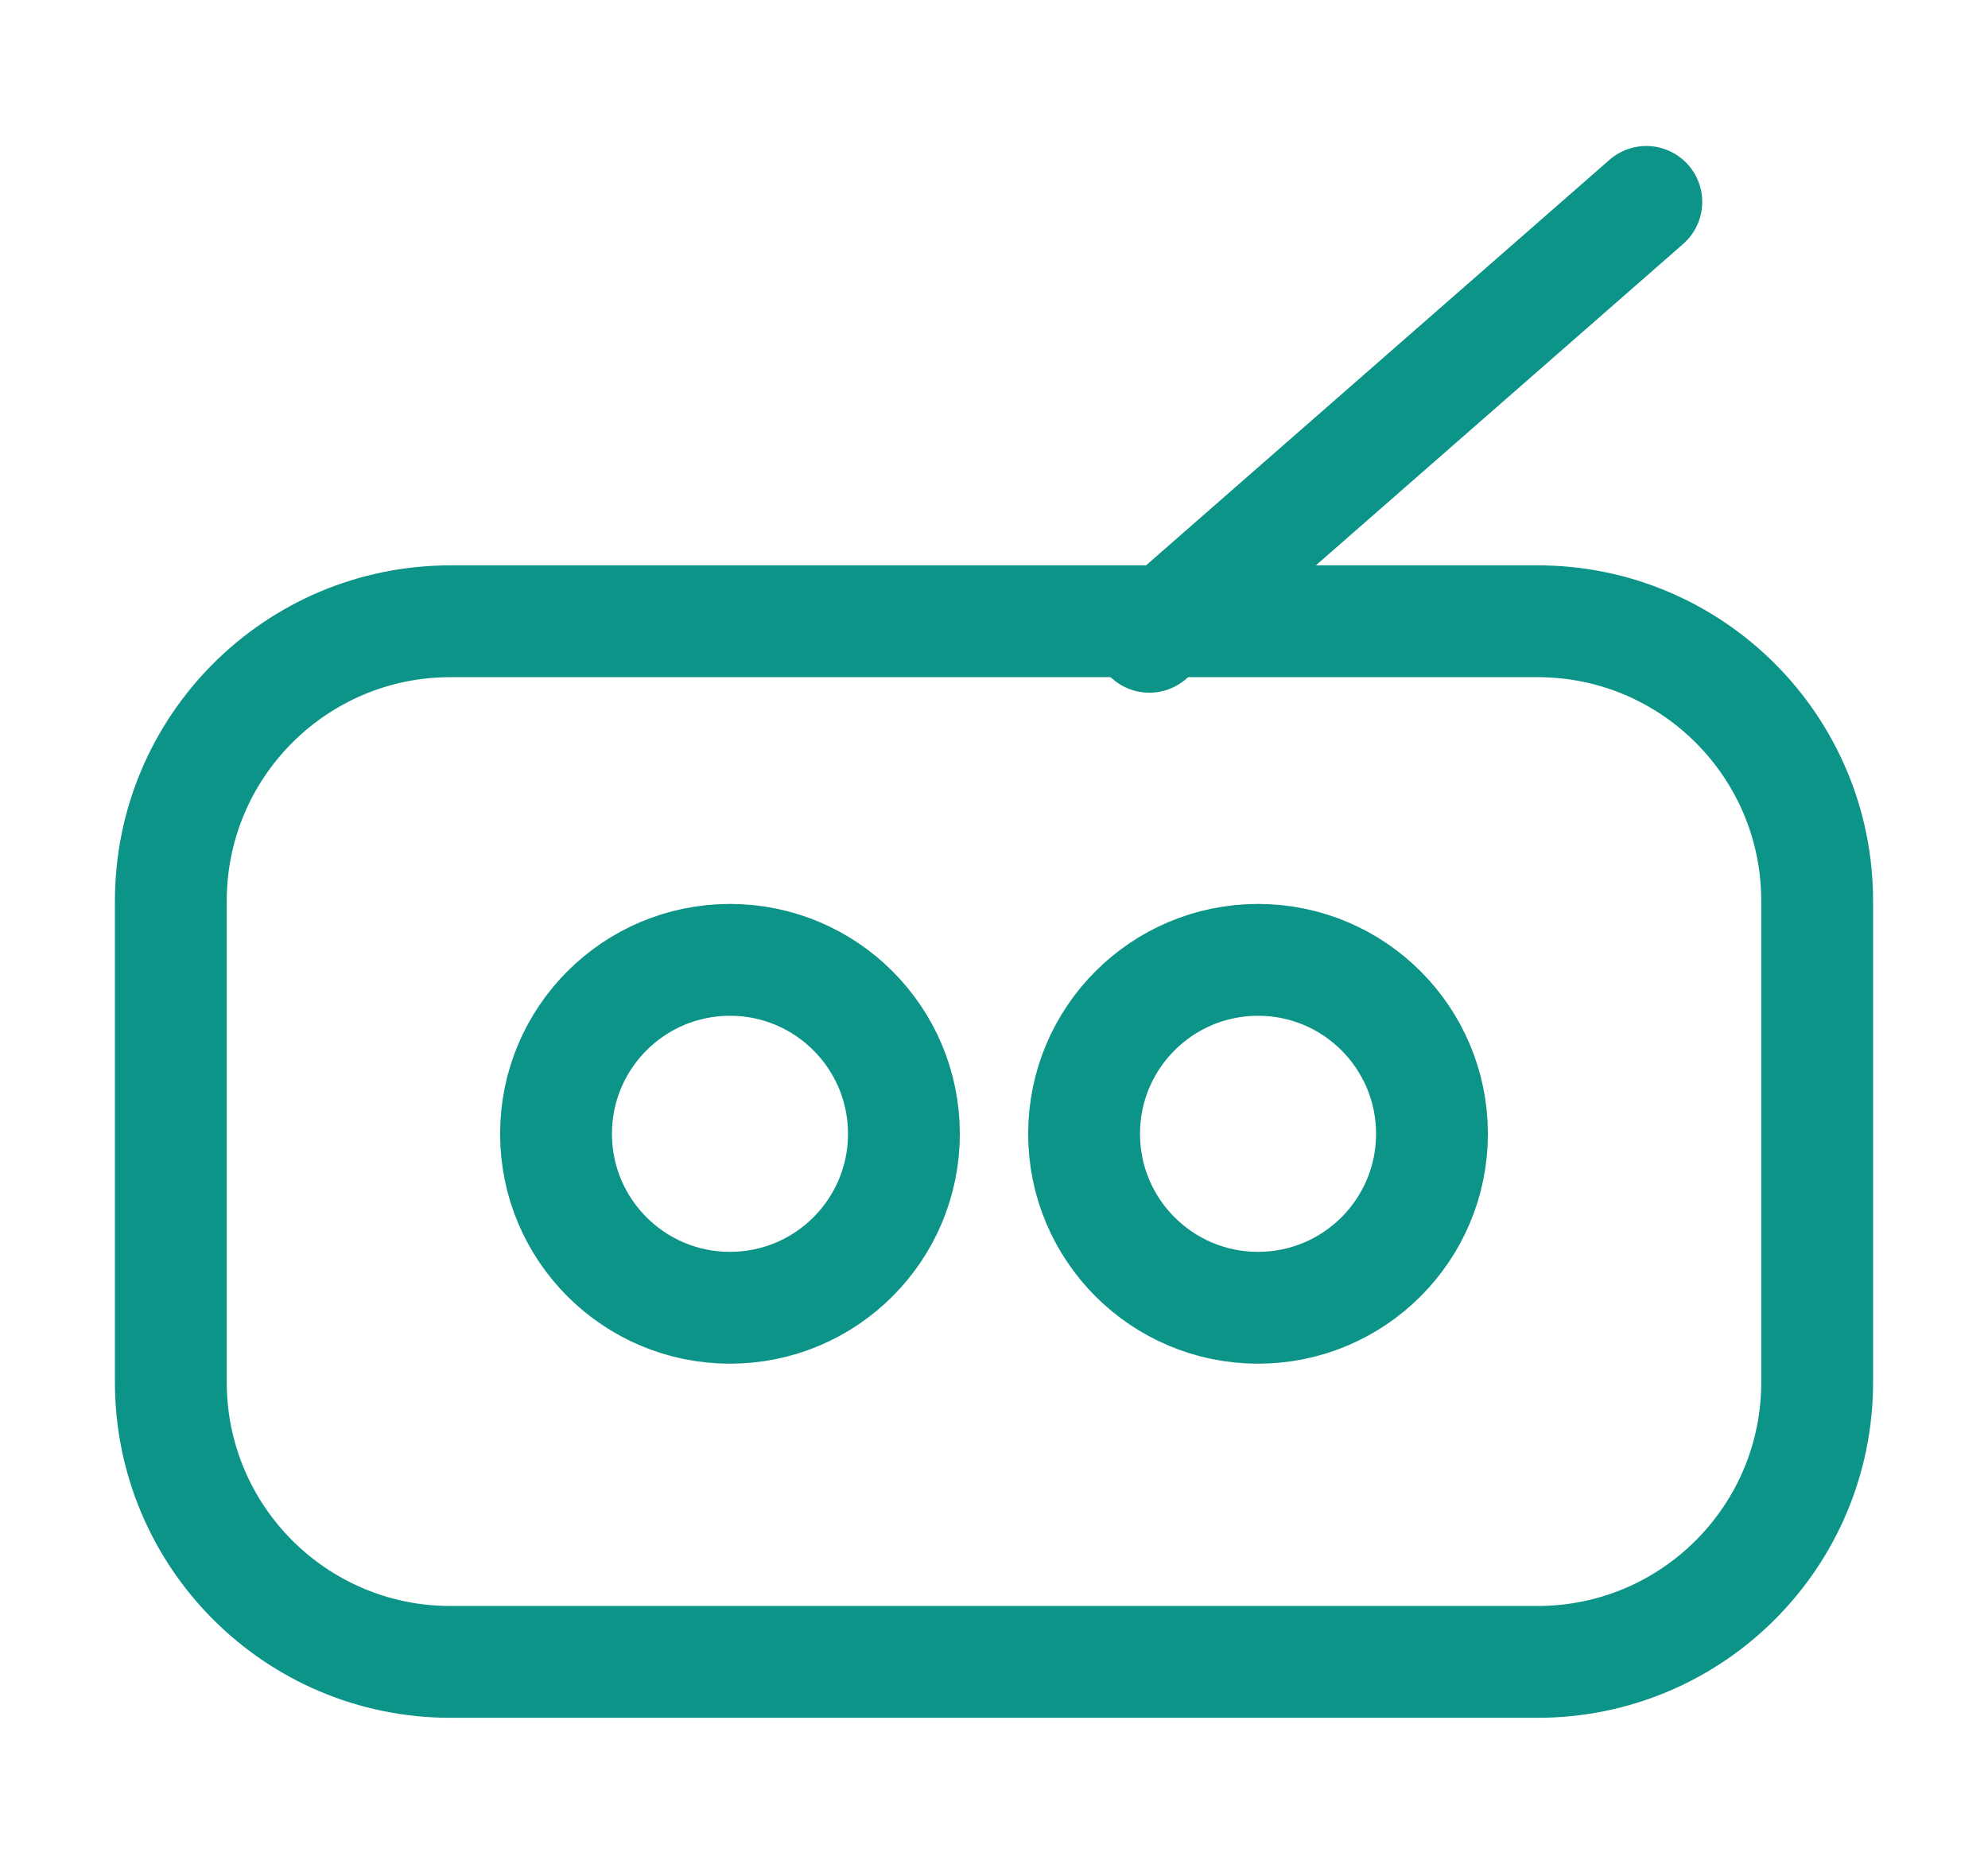
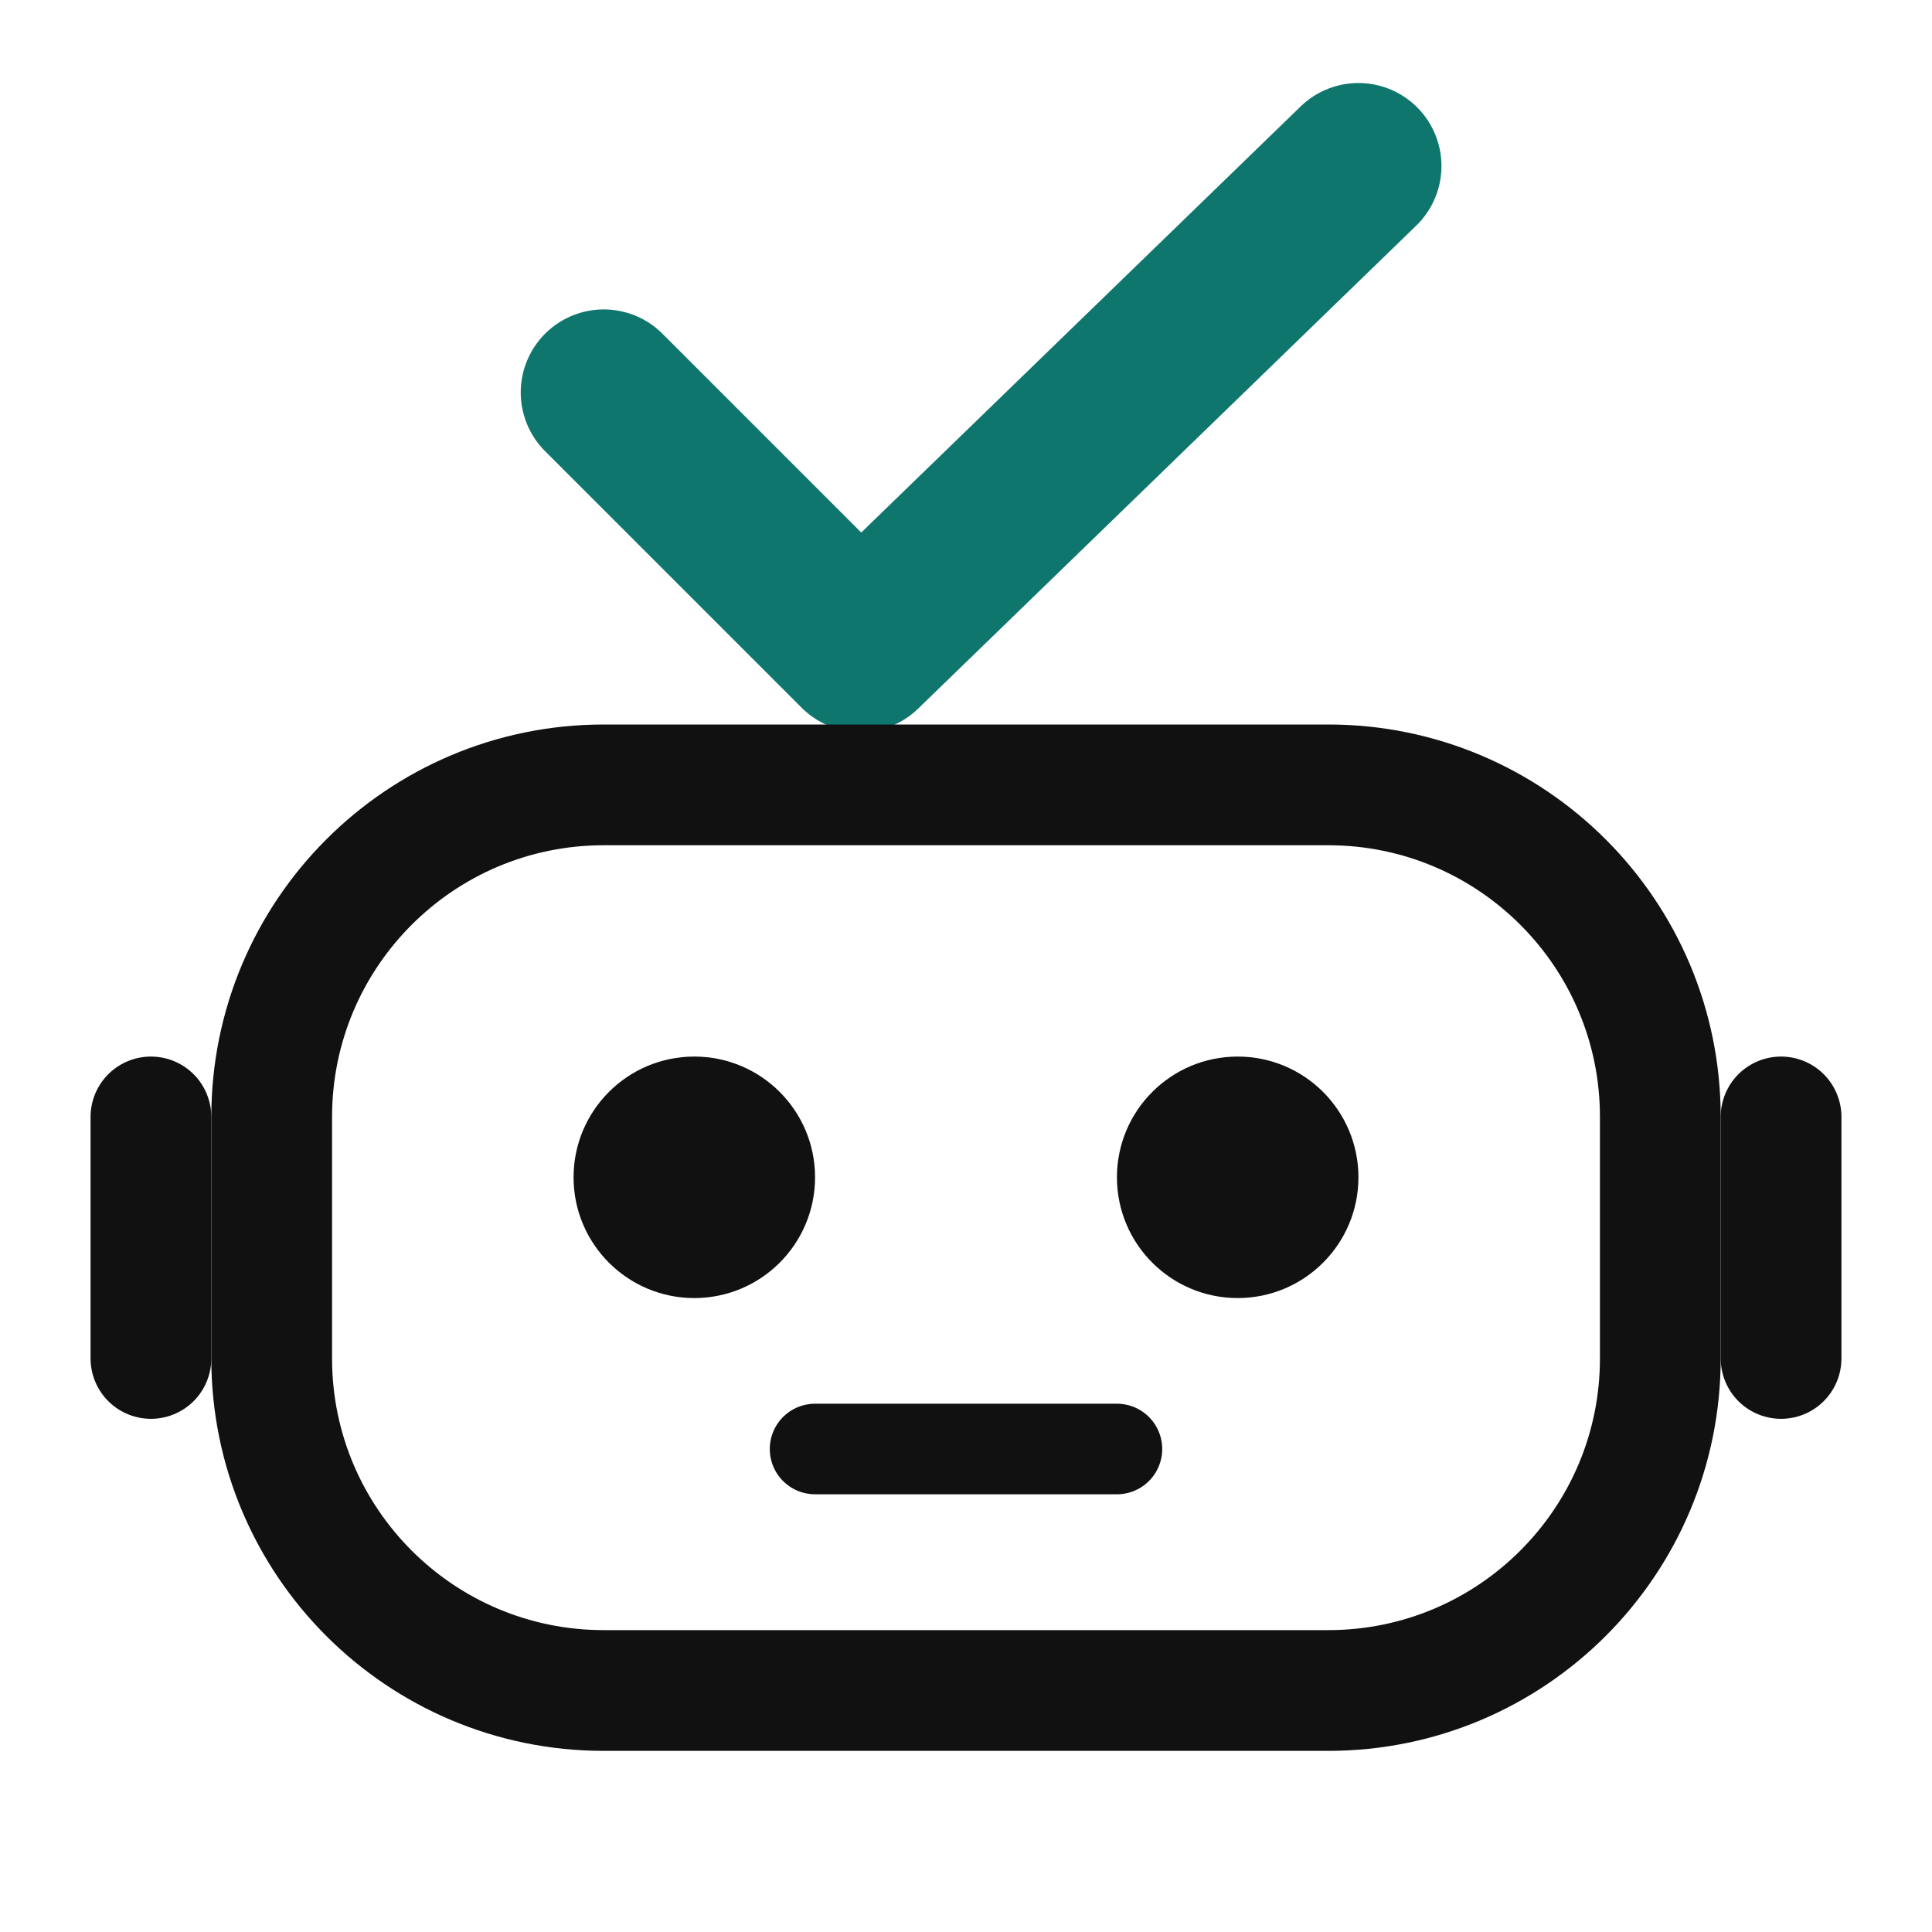
- <svg xmlns="http://www.w3.org/2000/svg" viewBox="0 0 64 60" fill="none">
-   <g stroke="#0d9488" stroke-width="3.6" stroke-linecap="round" stroke-linejoin="round">
-     <path d="M37 20.5 53 6.5" />
-     <rect x="5.5" y="20" width="53" height="33.5" rx="9" />
-     <circle cx="23.5" cy="36.5" r="5.6" />
-     <circle cx="40.5" cy="36.5" r="5.6" />
+ <svg xmlns="http://www.w3.org/2000/svg" viewBox="0 0 64 64" fill="none">
+   <style>.c{stroke:#0f766e}.h{stroke:#111111}.e{fill:#111111}@media (prefers-color-scheme:dark){.c{stroke:#2dd4bf}.h{stroke:#e6fffa}.e{fill:#e6fffa}}</style>
+   <path class="c" d="M20 13l8.5 8.5L45 5.5" stroke-width="5.5" stroke-linecap="round" stroke-linejoin="round" />
+   <g class="h" stroke-linecap="round" stroke-linejoin="round">
+     <rect x="9" y="26" width="46" height="30" rx="11" stroke-width="4" />
+     <path d="M5 37v8m54-8v8" stroke-width="4" />
+     <path d="M27 48h10" stroke-width="3" />
  </g>
+   <circle class="e" cx="23" cy="39" r="4" />
+   <circle class="e" cx="41" cy="39" r="4" />
</svg>
